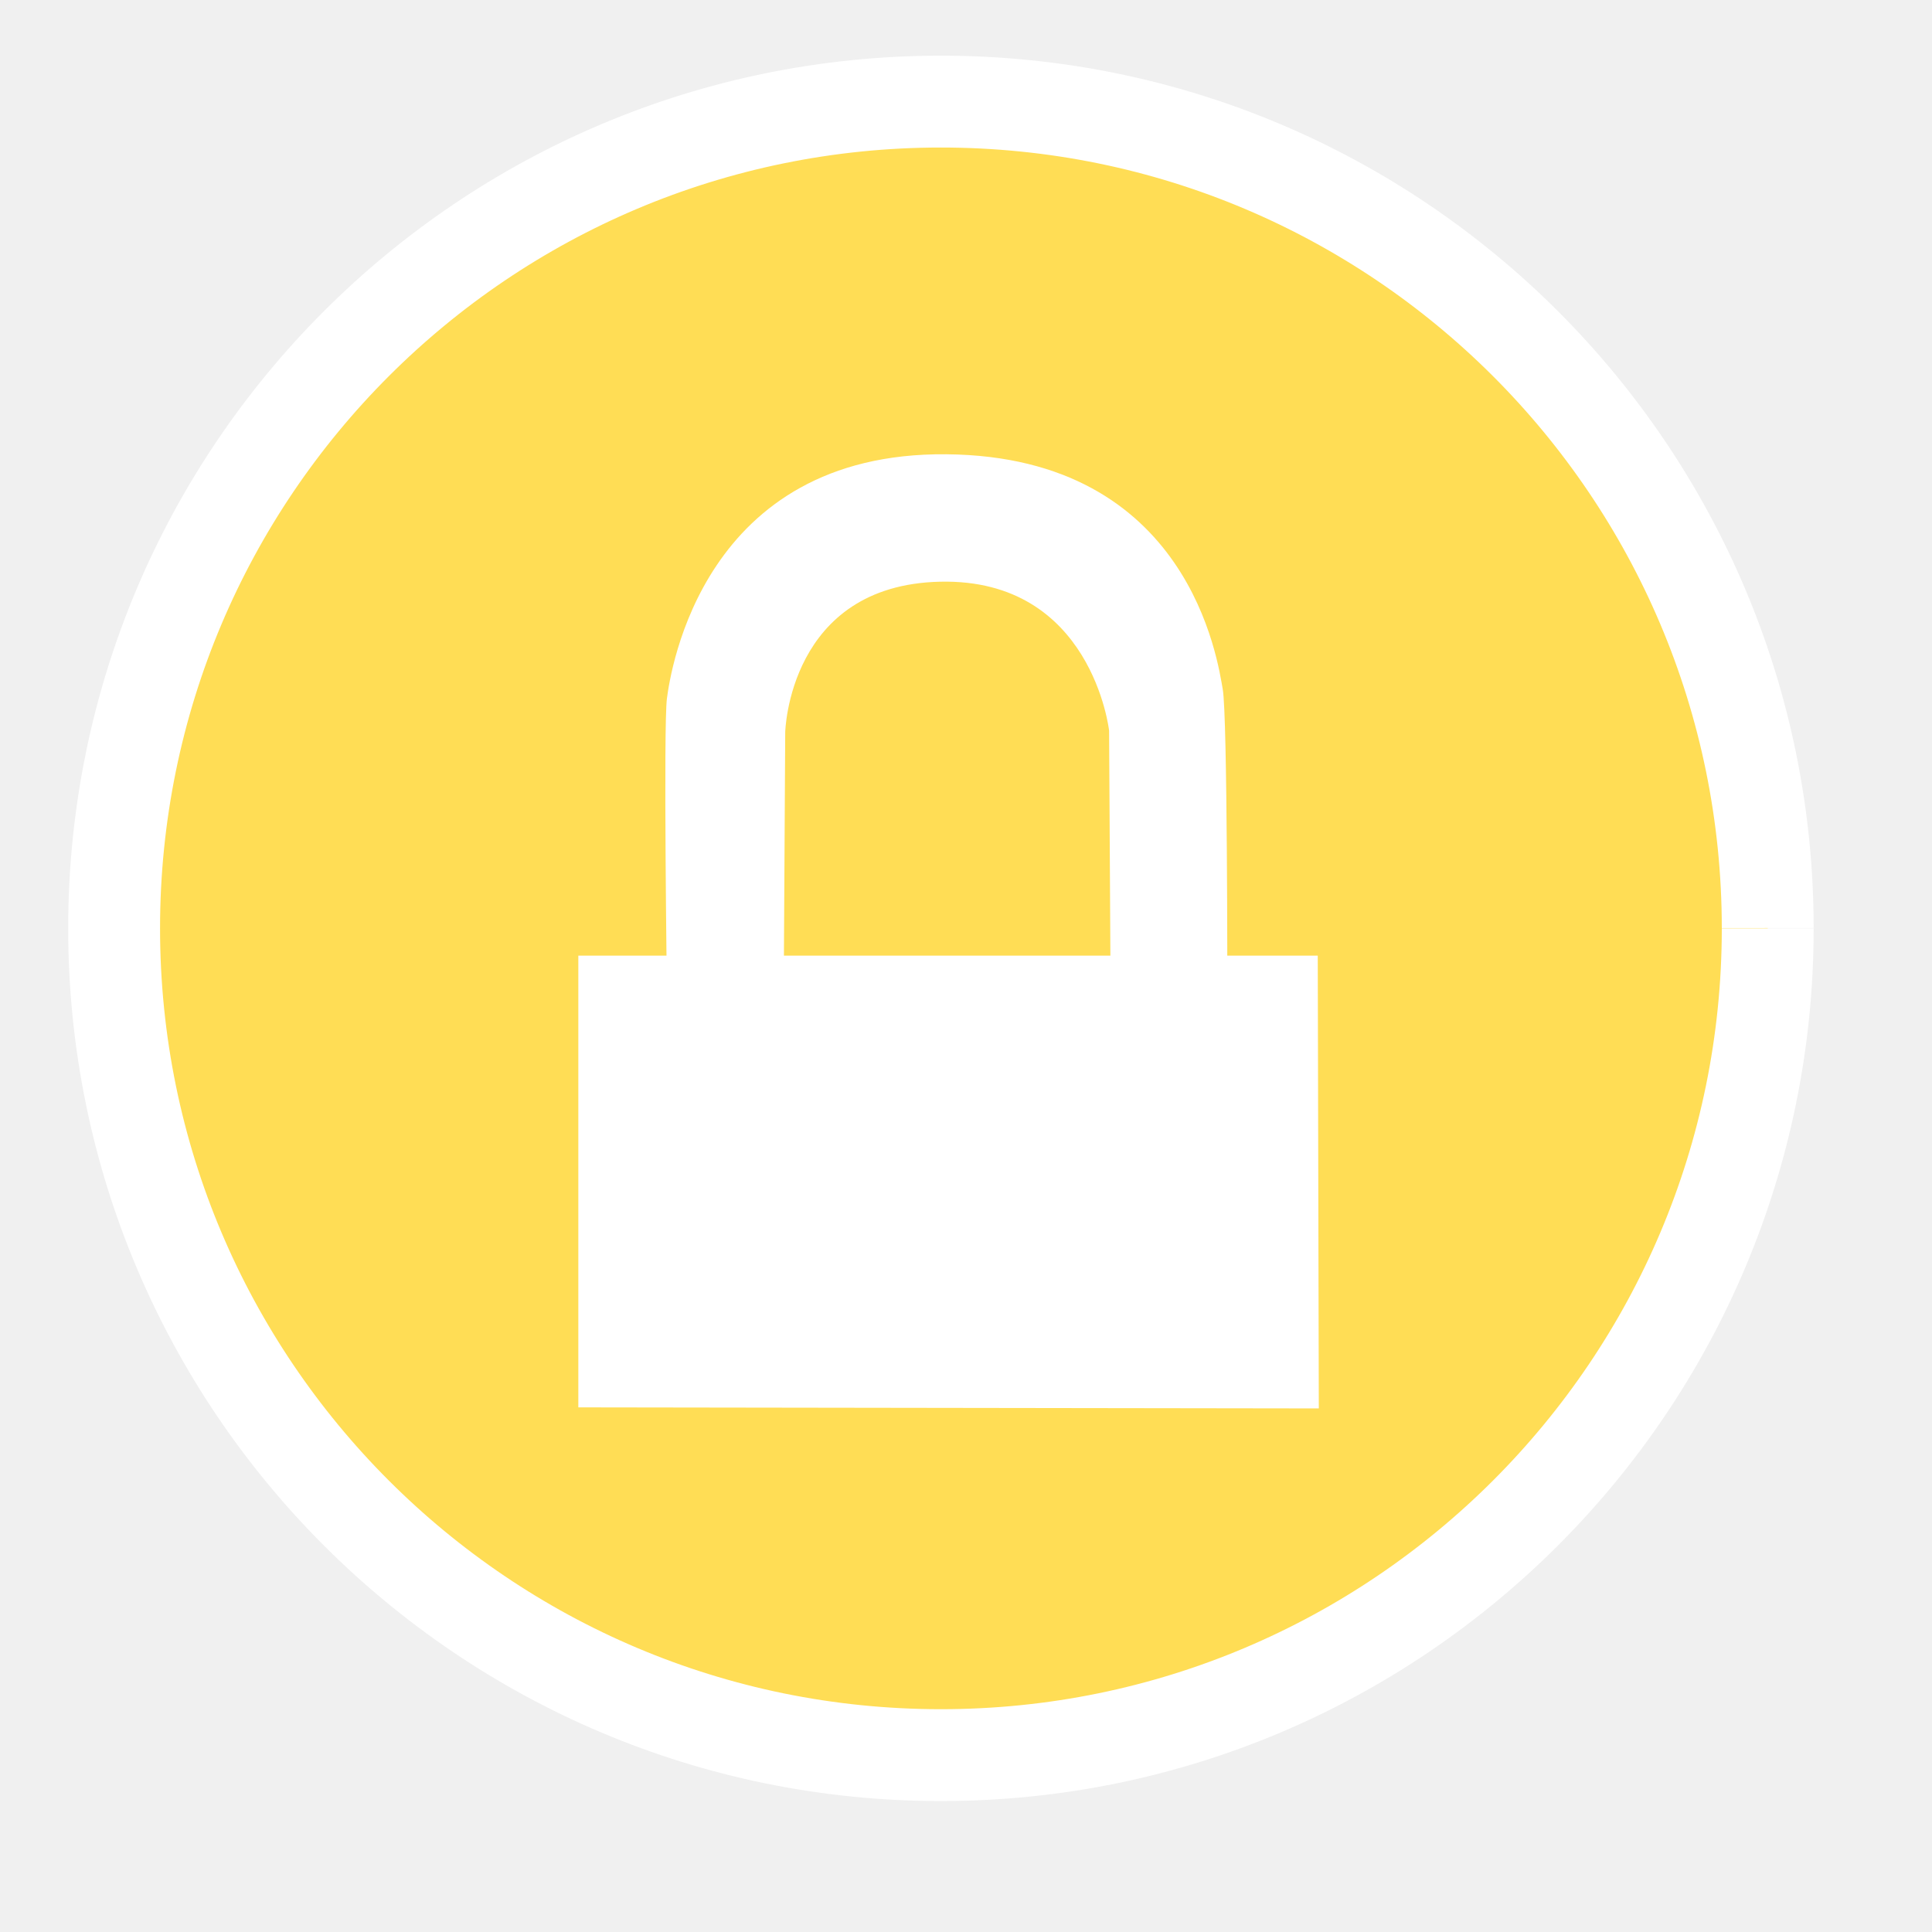
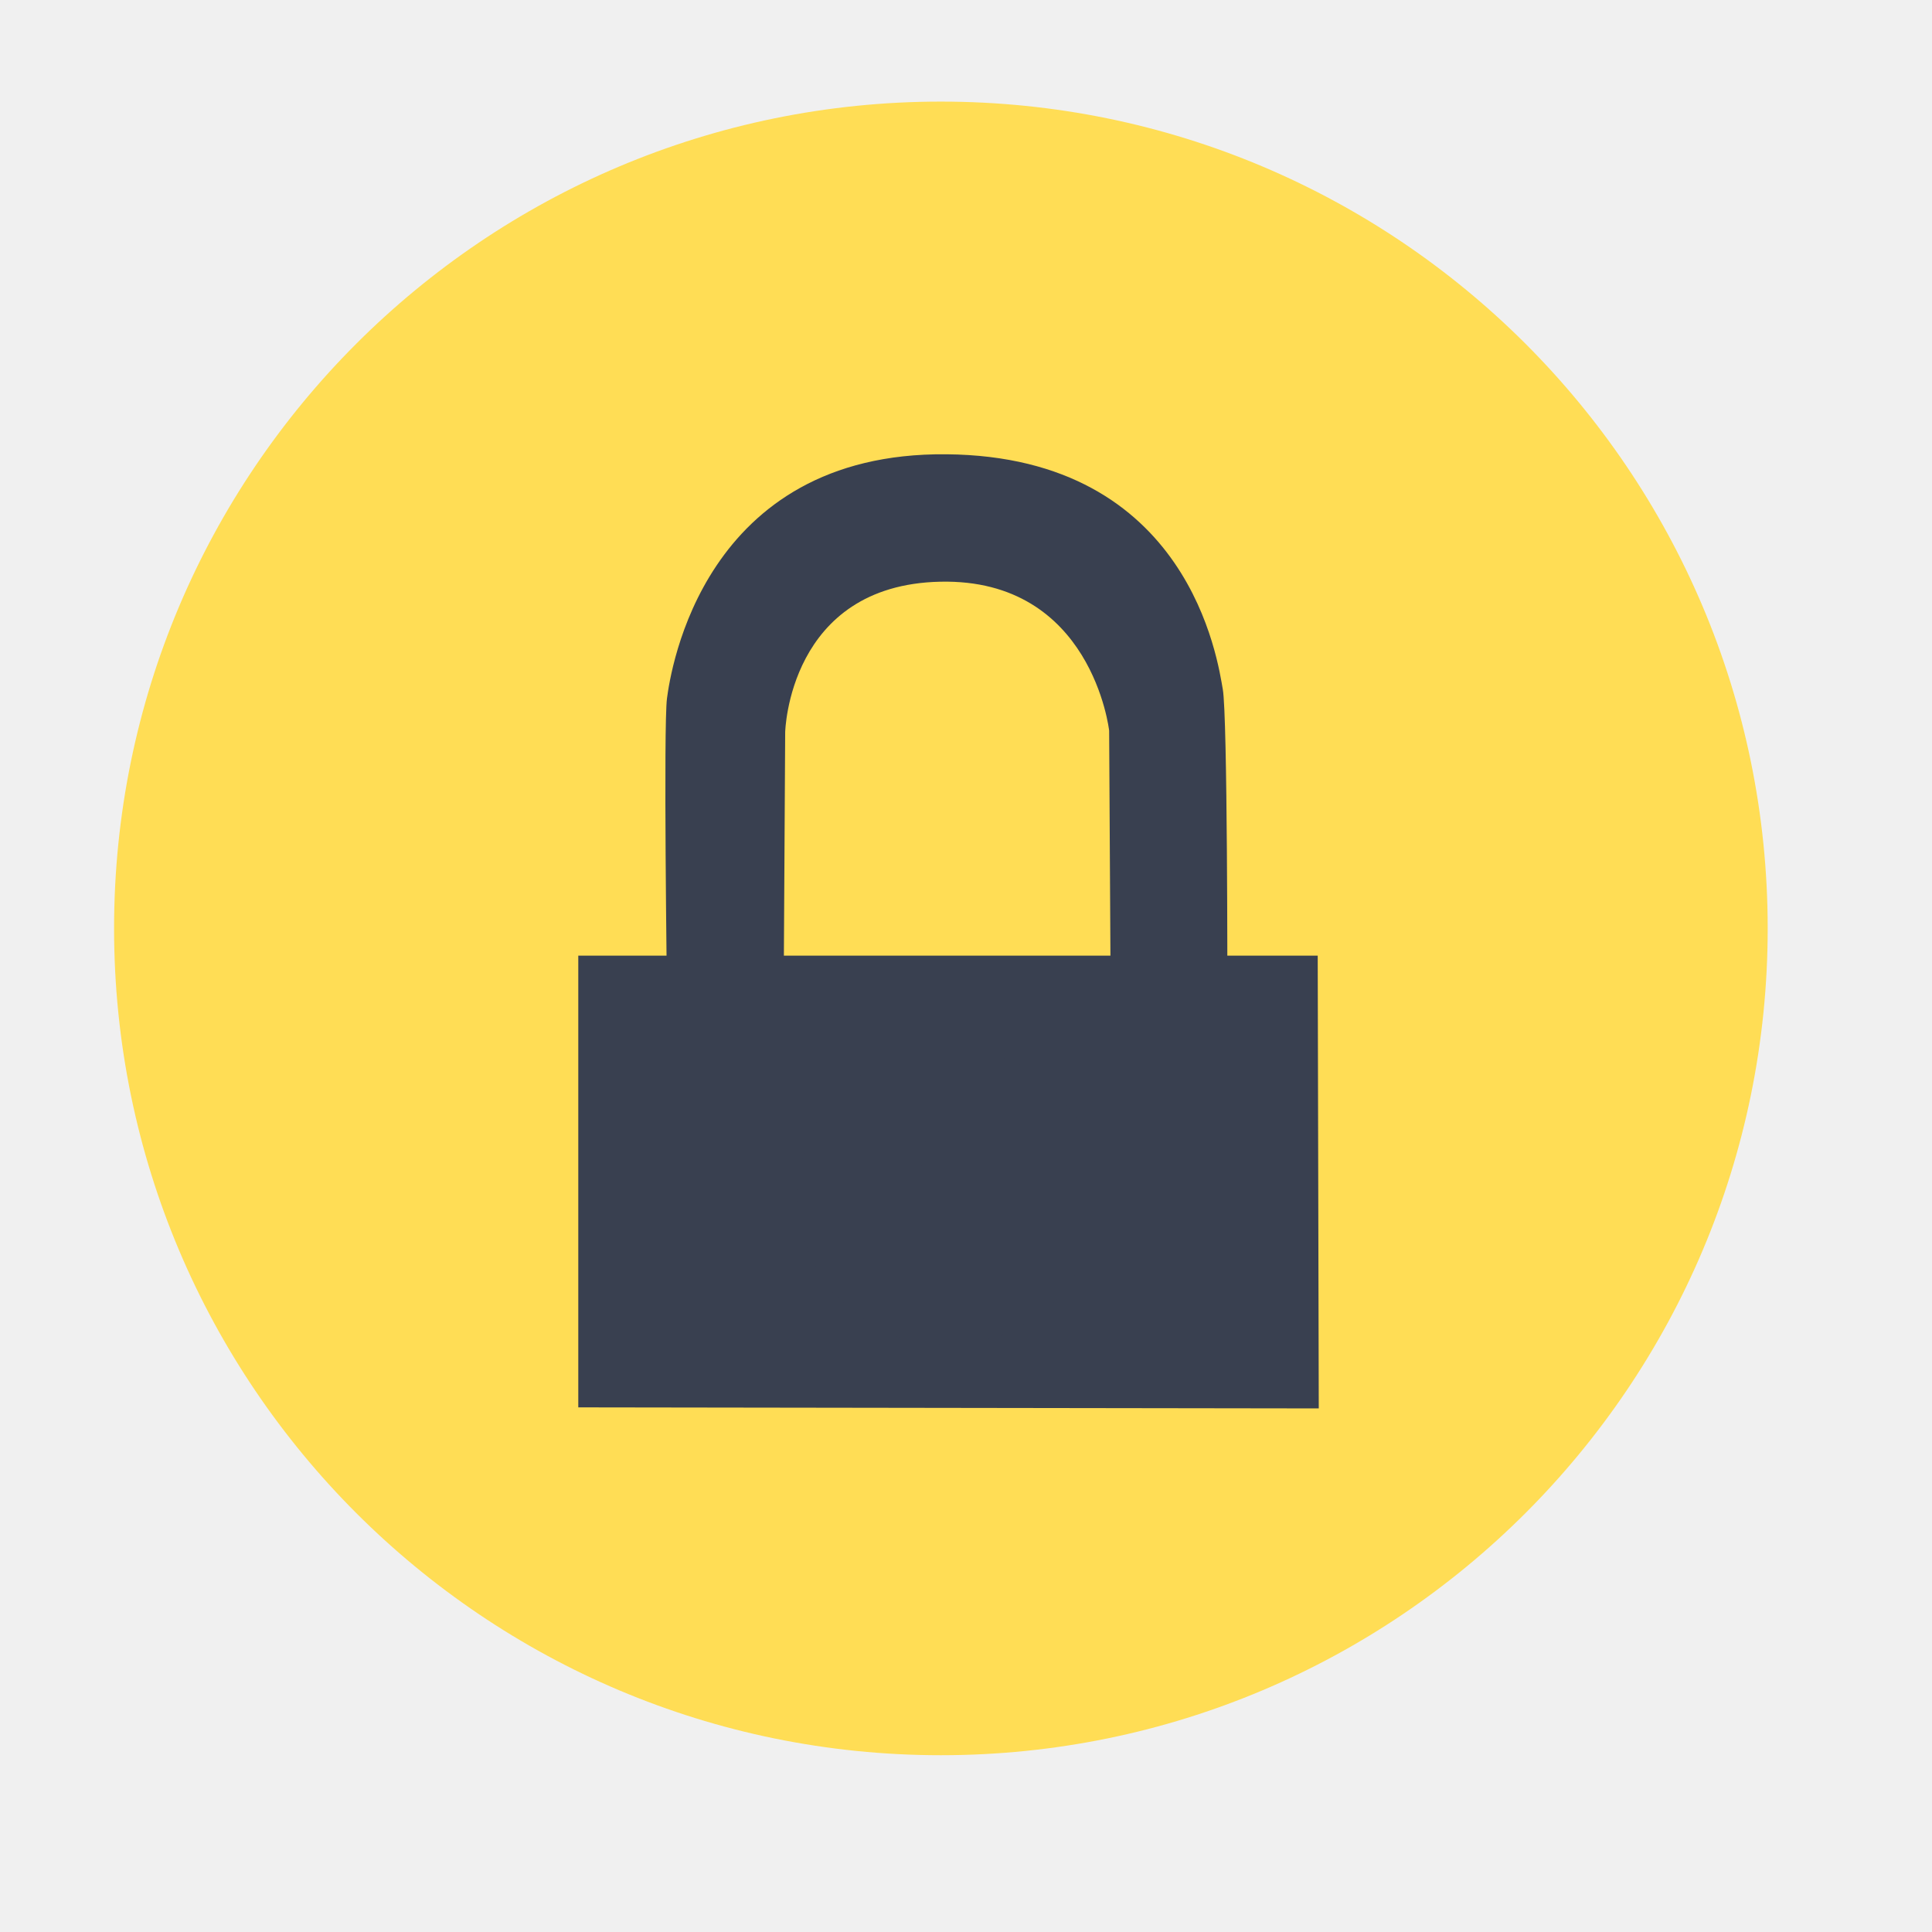
<svg xmlns="http://www.w3.org/2000/svg" width="22" height="22" id="svg2" version="1.1">
  <defs id="defs4" />
  <g id="layer1" transform="translate(0,-1030.362)">
-     <g transform="translate(-0.1745354,1030.028)" id="g3347">
-       <path d="M 20.304,10.906 A 9.415,9.415 0 0 1 10.89,20.32 9.415,9.415 0 0 1 1.474,10.907 9.415,9.415 0 0 1 10.886,1.491 9.415,9.415 0 0 1 20.304,10.902" id="path3766" style="fill:#ffdd55;fill-opacity:1;stroke:#ffffff;stroke-width:1.046;stroke-miterlimit:4;stroke-dasharray:none;stroke-opacity:1" />
-       <path id="path3767" d="m 7.769,11.627 c 0,0 -0.041,-3.031 0,-3.34 0.041,-0.309 0.408,-2.806 3.182,-2.78 2.774,0.025 3.092,2.369 3.147,2.675 0.055,0.306 0.052,3.41 0.052,3.41 l -1.329,0.035 -0.017,-2.973 c 0,0 -0.194,-1.734 -1.923,-1.696 C 9.153,6.996 9.116,8.672 9.116,8.672 l -0.017,2.938 z" style="fill:#ffffff;stroke:none" />
-       <path id="path2997" d="m 6.76,16.36 8.432,0.012 -0.012,-5.156 -8.42,0 z" style="fill:#ffffff;stroke:none" />
-       <path d="m 12.683,13.953 a 1.714,1.696 0 0 1 -1.712,1.696 1.714,1.696 0 0 1 -1.716,-1.692 1.714,1.696 0 0 1 1.708,-1.7 1.714,1.696 0 0 1 1.72,1.688" id="path3769" style="fill:#ffffff;fill-opacity:1;stroke:none" />
-       <path d="m 11.308,13.517 a 0.324,0.313 0 0 1 -0.324,0.313 0.324,0.313 0 0 1 -0.325,-0.313 0.324,0.313 0 0 1 0.323,-0.314 0.324,0.313 0 0 1 0.325,0.312" id="path3771" style="fill:#ffffff;fill-opacity:1;stroke:none" />
+     <g id="g4144">
+       <path d="m 20.129,1040.934 a 9.415,9.415 0 0 1 -9.414,9.415 9.415,9.415 0 0 1 -9.416,-9.413 9.415,9.415 0 0 1 9.412,-9.417 9.415,9.415 0 0 1 9.418,9.411" id="path3766" style="fill:#ffdd55;fill-opacity:1;stroke:none;stroke-width:1.046;stroke-miterlimit:4;stroke-dasharray:none;stroke-opacity:1" />
+       <path id="path3767" d="m 7.595,1041.655 c 0,0 -0.041,-3.031 0,-3.34 0.041,-0.309 0.408,-2.806 3.182,-2.78 2.774,0.025 3.092,2.369 3.147,2.675 0.055,0.306 0.052,3.41 0.052,3.41 l -1.329,0.035 -0.017,-2.973 c 0,0 -0.194,-1.734 -1.923,-1.696 -1.729,0.037 -1.766,1.714 -1.766,1.714 l -0.017,2.938 z" style="fill:#394050;stroke:none;fill-opacity:1" />
+       <path id="path2997" d="m 6.585,1046.388 8.432,0.012 -0.012,-5.156 -8.42,0 z" style="fill:#394050;stroke:none;fill-opacity:1" />
+       <path d="m 12.508,1043.981 a 1.714,1.696 0 0 1 -1.712,1.696 1.714,1.696 0 0 1 -1.716,-1.692 1.714,1.696 0 0 1 1.708,-1.7 1.714,1.696 0 0 1 1.72,1.688" id="path3769" style="fill:#394050;fill-opacity:1;stroke:none" />
+       <path d="m 11.134,1043.545 a 0.324,0.313 0 0 1 -0.324,0.314 0.324,0.313 0 0 1 -0.325,-0.313 0.324,0.313 0 0 1 0.323,-0.314 0.324,0.313 0 0 1 0.325,0.312" id="path3771" style="fill:#394050;fill-opacity:1;stroke:none" />
    </g>
  </g>
</svg>
